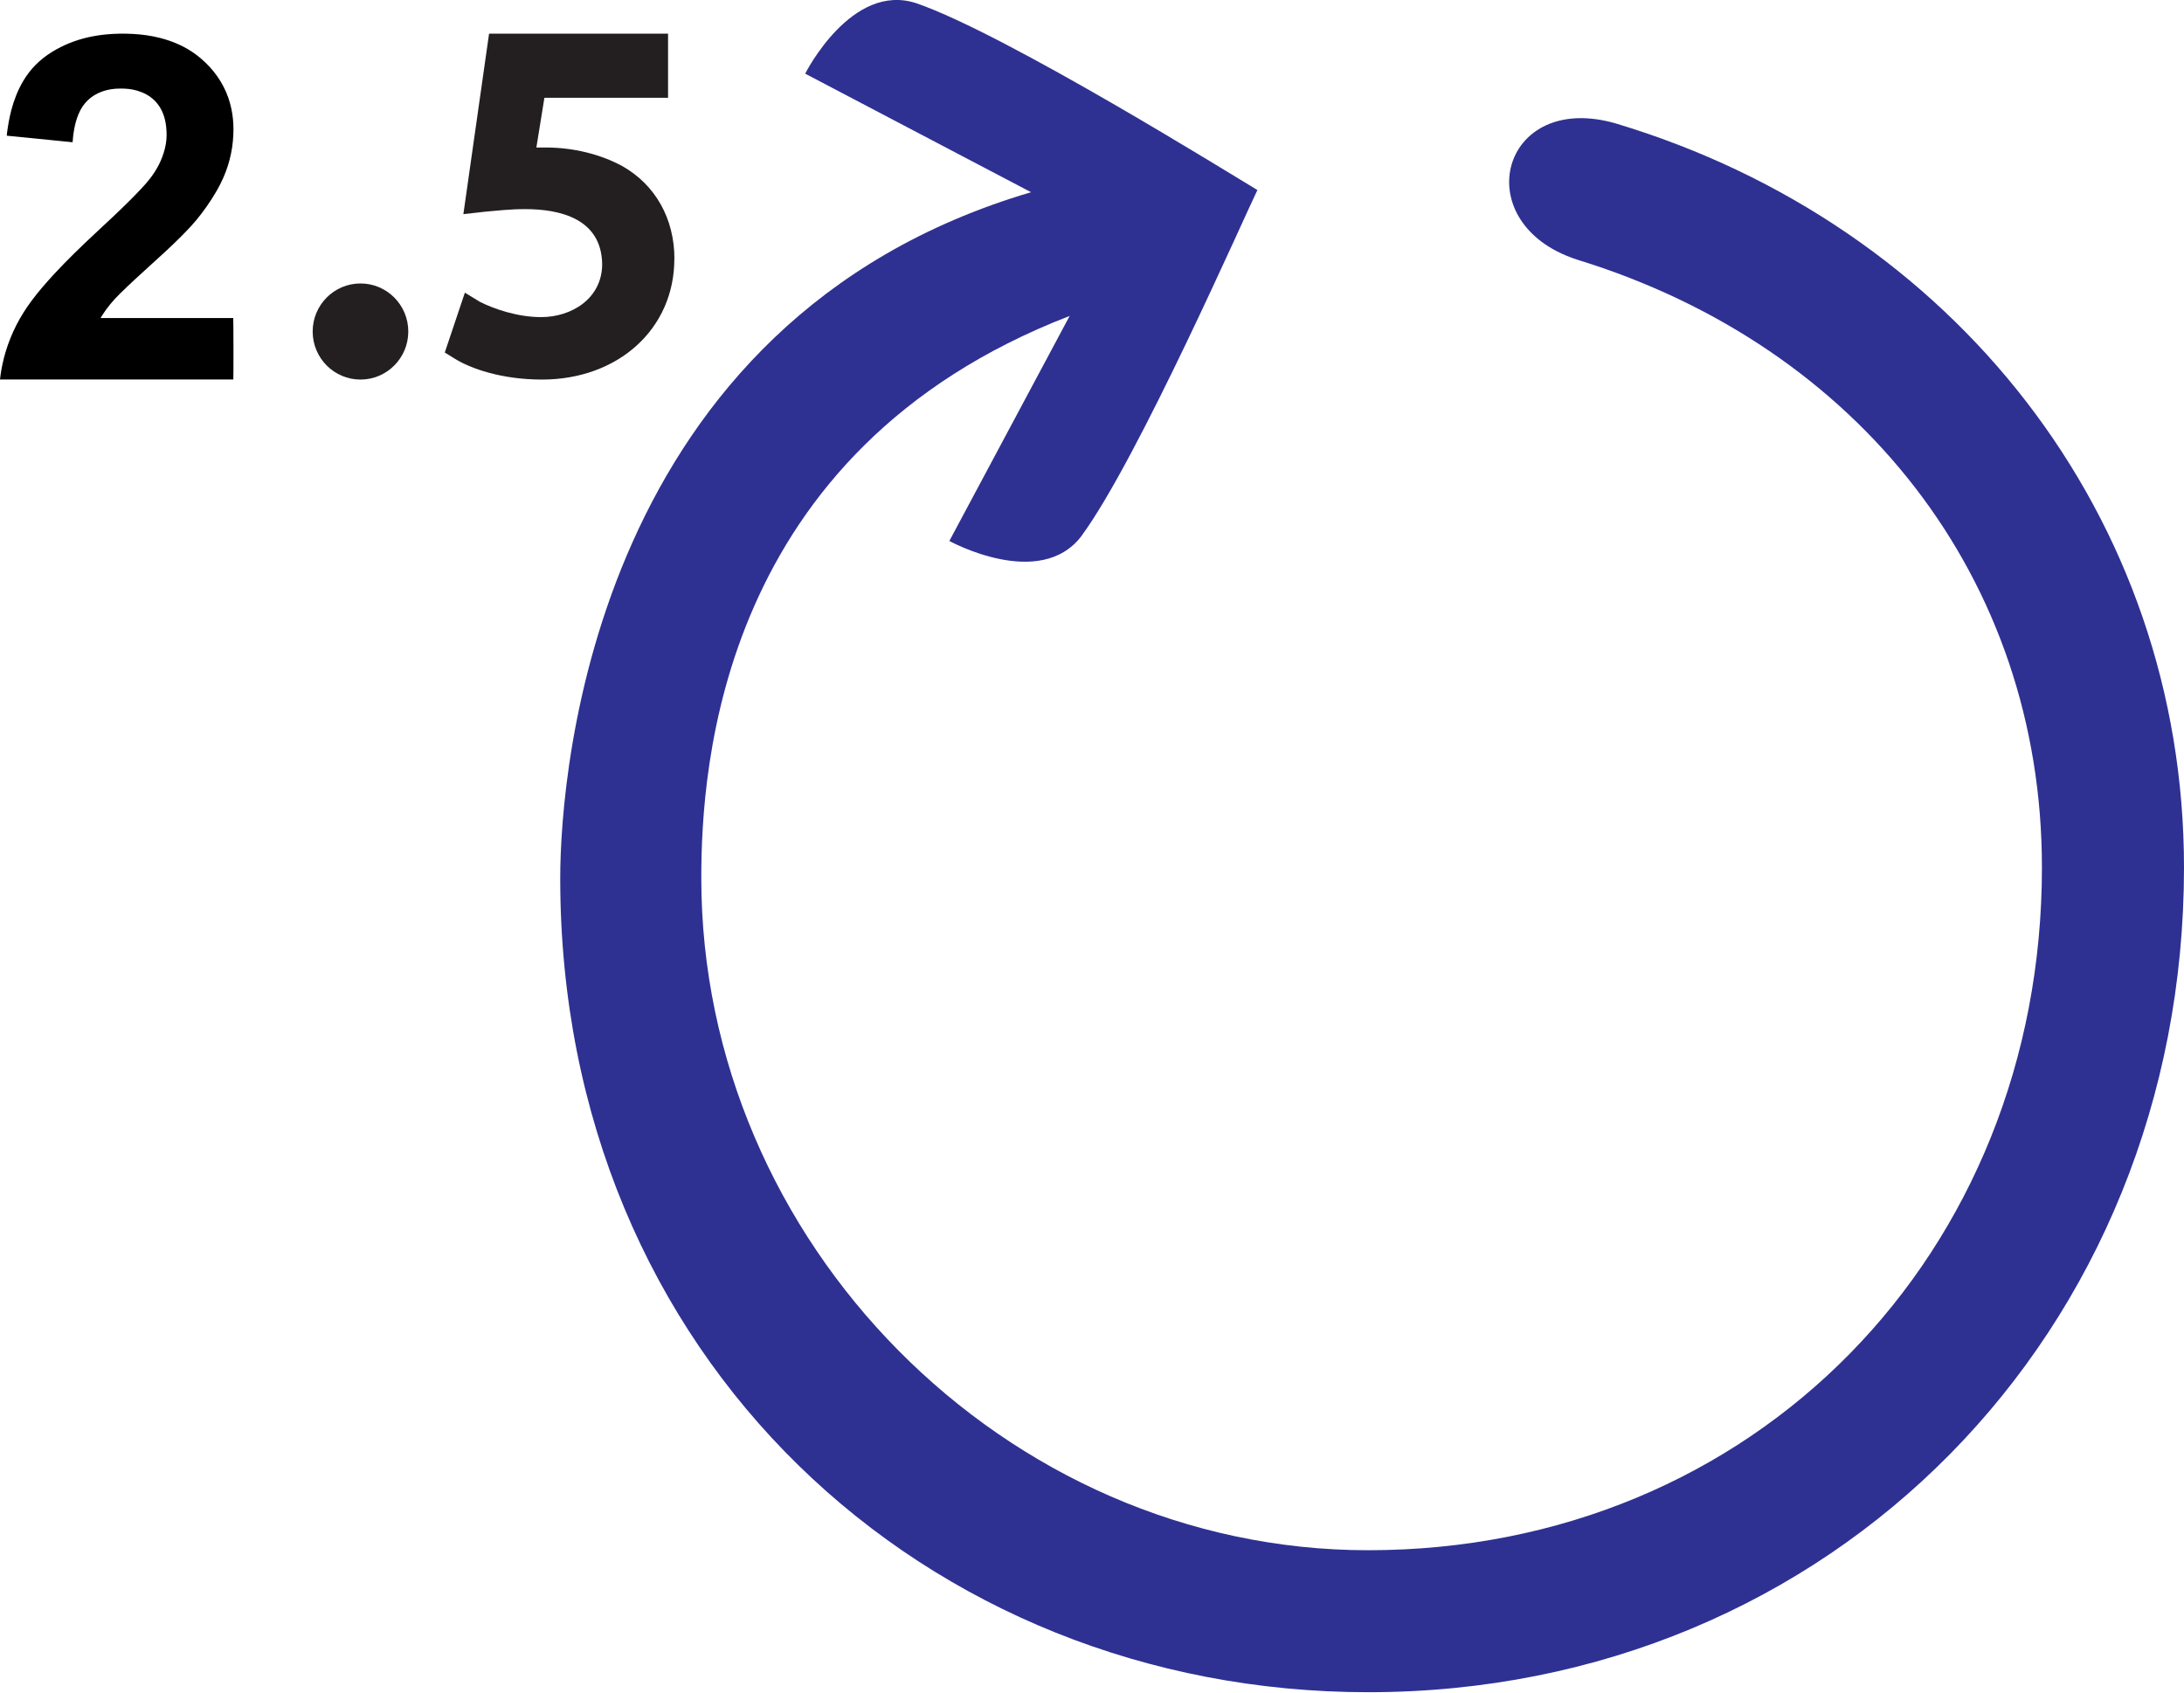
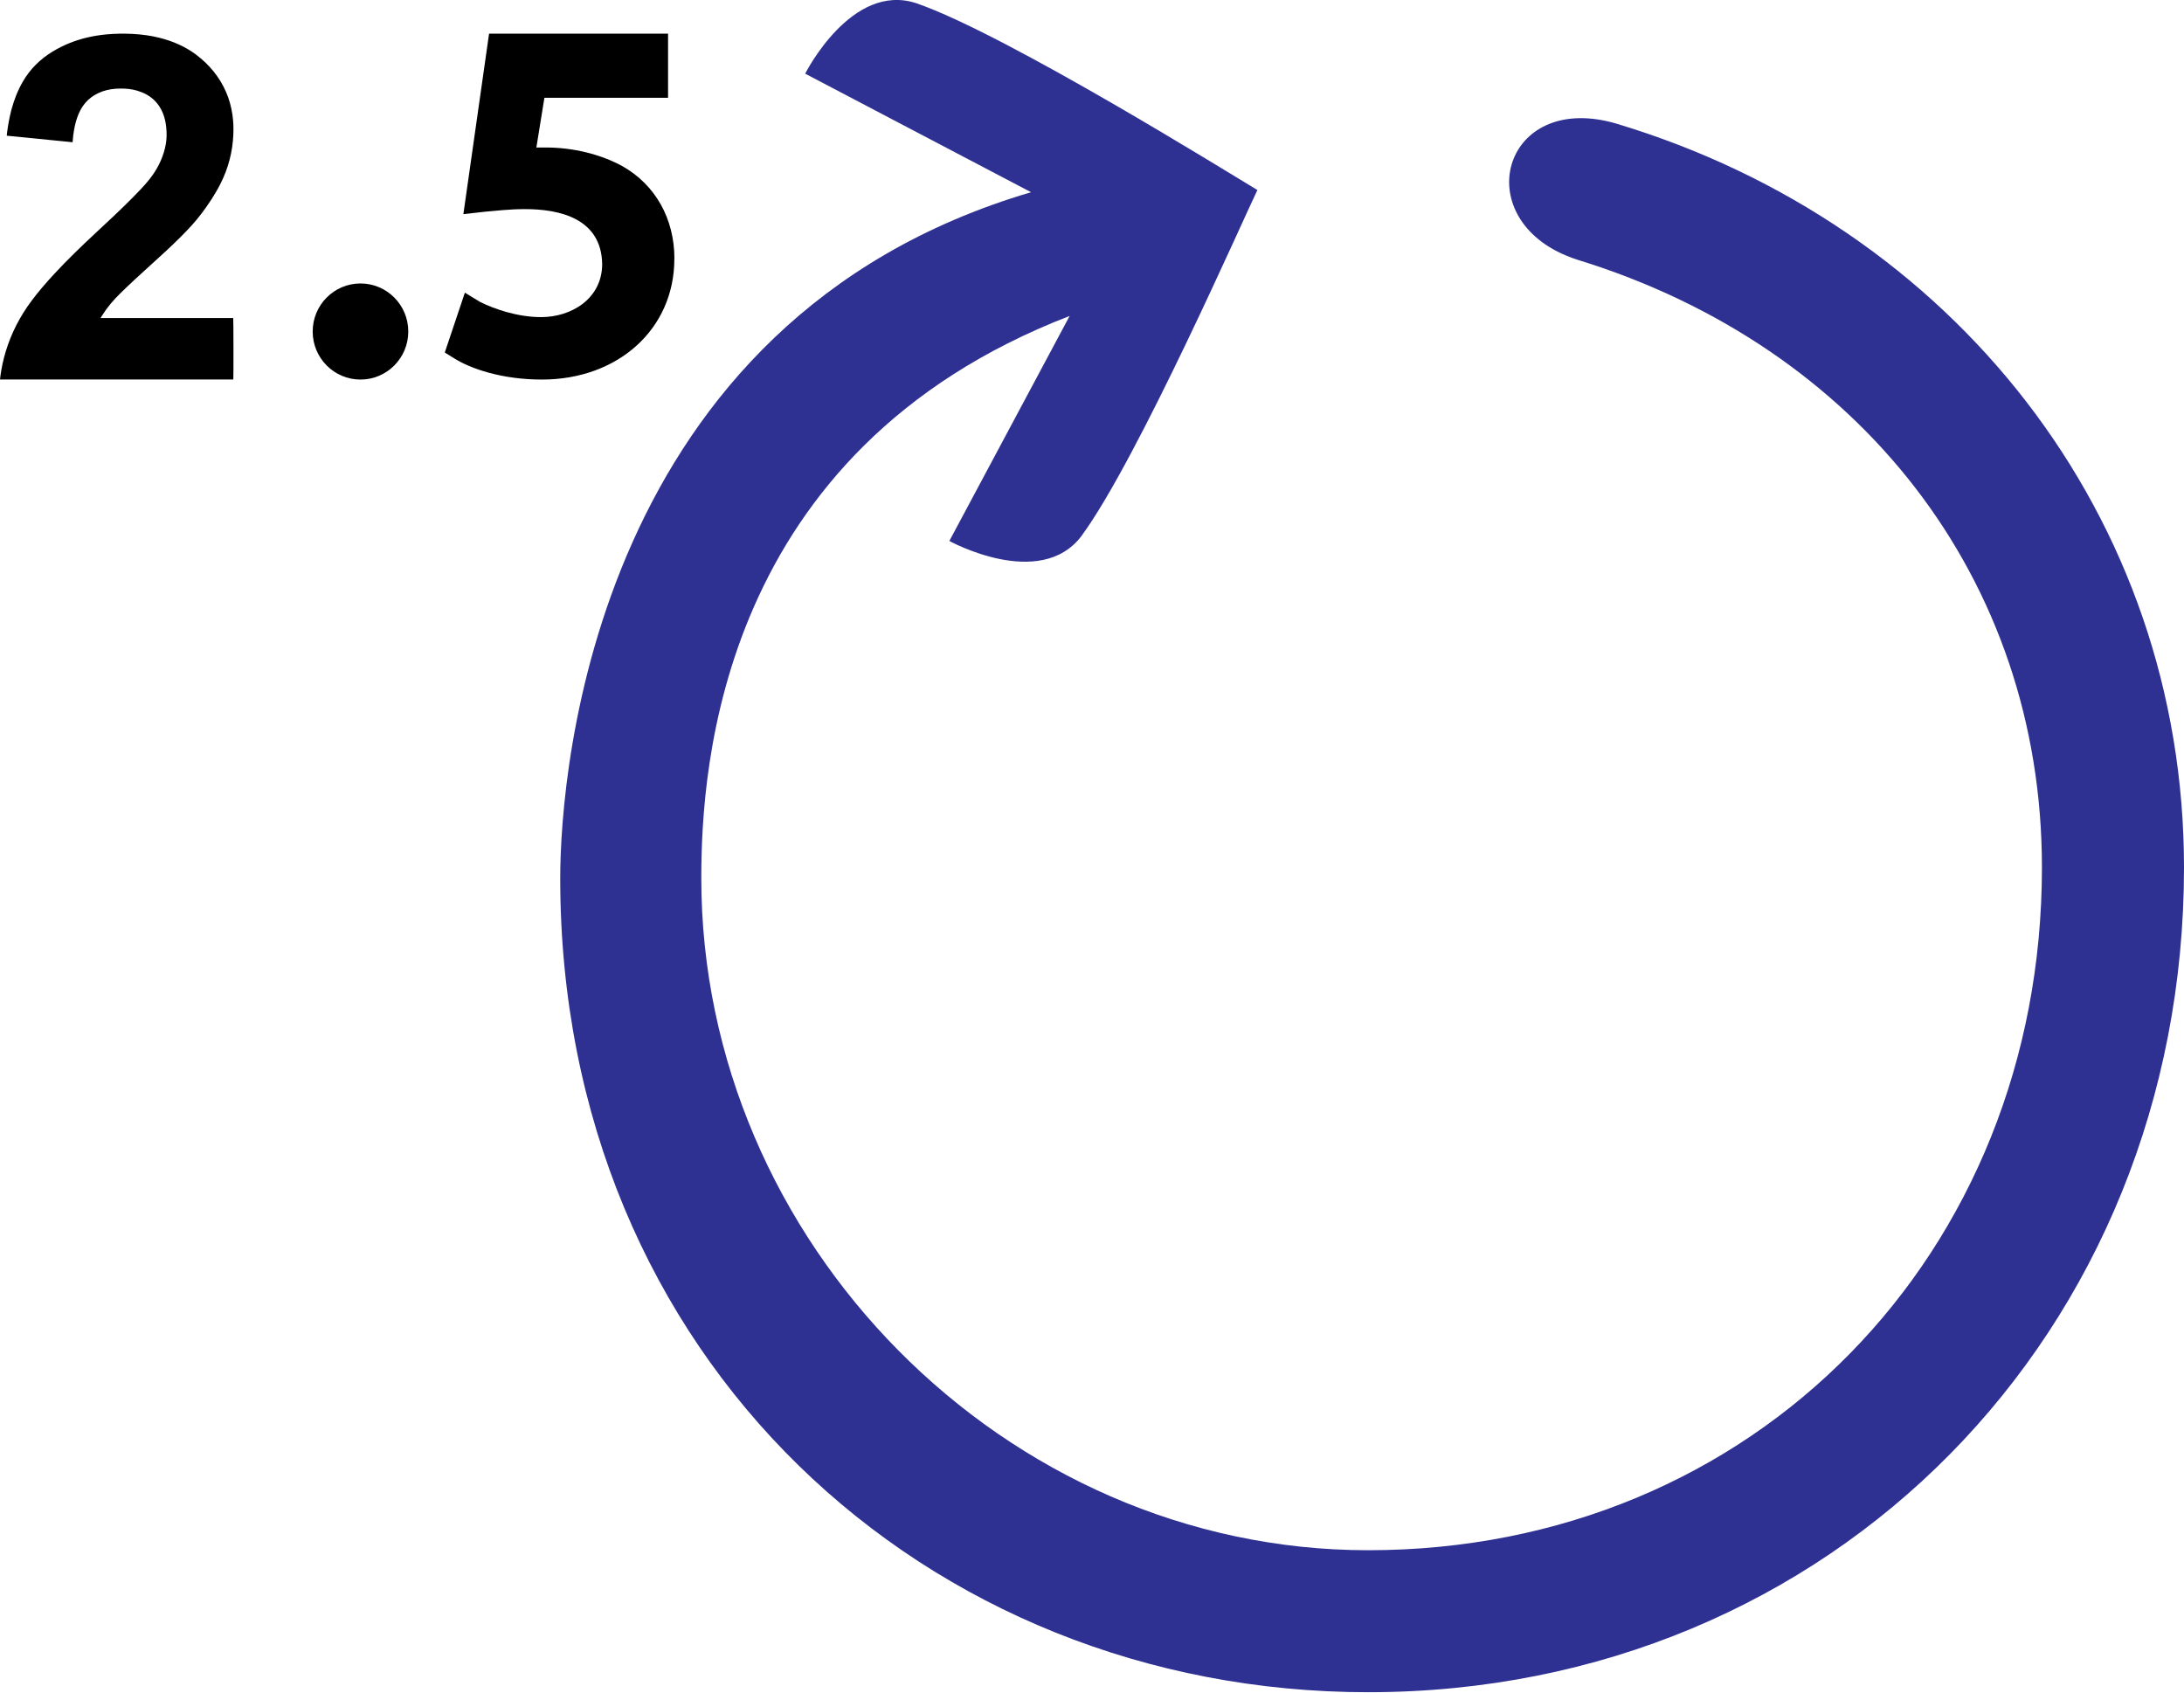
<svg xmlns="http://www.w3.org/2000/svg" id="Layer_1" data-name="Layer 1" viewBox="0 0 260.88 202.15">
  <defs>
    <style>
      .cls-1 {
        fill: #2e3192;
      }

      .cls-2 {
-         fill: #231f20;
+         fill: #000000;
      }
    </style>
  </defs>
  <g>
    <path d="m0,45.34c.02-.17.04-.34.06-.5.13-.94.33-1.86.6-2.77.67-2.25,1.73-4.3,3.14-6.18.83-1.11,1.74-2.15,2.68-3.17,1.56-1.68,3.21-3.28,4.89-4.84,1.54-1.43,3.08-2.86,4.56-4.36.66-.67,1.32-1.35,1.91-2.09.88-1.1,1.52-2.33,1.86-3.7.17-.68.23-1.36.19-2.06-.03-.6-.11-1.18-.29-1.75-.51-1.6-1.6-2.61-3.21-3.09-.67-.2-1.36-.26-2.05-.25-.71,0-1.41.1-2.08.33-1.37.48-2.33,1.39-2.88,2.72-.24.58-.41,1.19-.52,1.81-.09.48-.15.97-.18,1.46,0,.03,0,.06-.01.09-2.62-.26-5.23-.52-7.86-.78.01-.12.02-.23.03-.34.12-.91.28-1.82.51-2.71.32-1.2.76-2.35,1.39-3.43.86-1.48,2.04-2.65,3.51-3.55,1.31-.8,2.71-1.36,4.21-1.71.74-.17,1.49-.29,2.24-.36,1.04-.1,2.09-.11,3.13-.06,1.1.06,2.18.2,3.24.47,1.59.4,3.06,1.04,4.37,2.02,1.56,1.18,2.77,2.64,3.56,4.44.38.87.62,1.77.76,2.7.12.81.15,1.62.11,2.43-.09,2.03-.59,3.95-1.5,5.77-.65,1.3-1.45,2.51-2.33,3.67-.74.98-1.57,1.86-2.44,2.73-1.14,1.14-2.33,2.23-3.53,3.31-1.25,1.13-2.5,2.27-3.7,3.45-.82.8-1.56,1.67-2.17,2.64-.06.1-.12.19-.19.31h15.85c.03.1.04,7.13.01,7.34H0Z" />
    <g>
      <path class="cls-2" d="m80.55,30.93c0,8.36-6.71,14.41-15.82,14.41-4.79,0-8.53-1.31-10.45-2.52l-1.15-.71,2.4-7.15,1.82,1.11c1.63.81,4.41,1.81,7.29,1.81,3.64,0,7.29-2.22,7.29-6.35-.1-5.44-5.08-6.55-9.2-6.55-1.92,0-3.45.2-4.7.3l-2.68.3,3.07-21.56h21.38v7.66h-14.77l-.96,5.94h1.15c3.26,0,6.52.81,9.11,2.22,3.93,2.22,6.23,6.25,6.23,11.08Z" />
      <ellipse class="cls-2" cx="43.06" cy="39.6" rx="5.71" ry="5.74" />
    </g>
  </g>
  <path class="cls-1" d="m129.19,64.01c6.73-9.13,19.58-38.43,21.01-41.31-2.79-1.65-29.92-18.56-40.7-22.3-7.79-2.62-13.32,8.4-13.32,8.4l26.98,14.16c-51.9,15.32-56.24,68.7-56.24,81.96,0,57.38,43.75,97.22,96.5,97.22,55.47,0,97.46-43.06,97.46-98.52,0-41.89-27.55-76.77-67.86-88.87-12.85-3.72-17.35,9.87-7.12,15.23.8.42,1.68.78,2.66,1.09,33.42,10.33,55.35,37.97,55.35,72.55,0,46.13-34.36,81.56-80.49,81.56-43.41,0-79.65-36.87-79.65-80.28,0-13.25,2.19-51.02,44-67.16l-14.37,26.88s10.82,5.96,15.79-.6Z" />
</svg>
